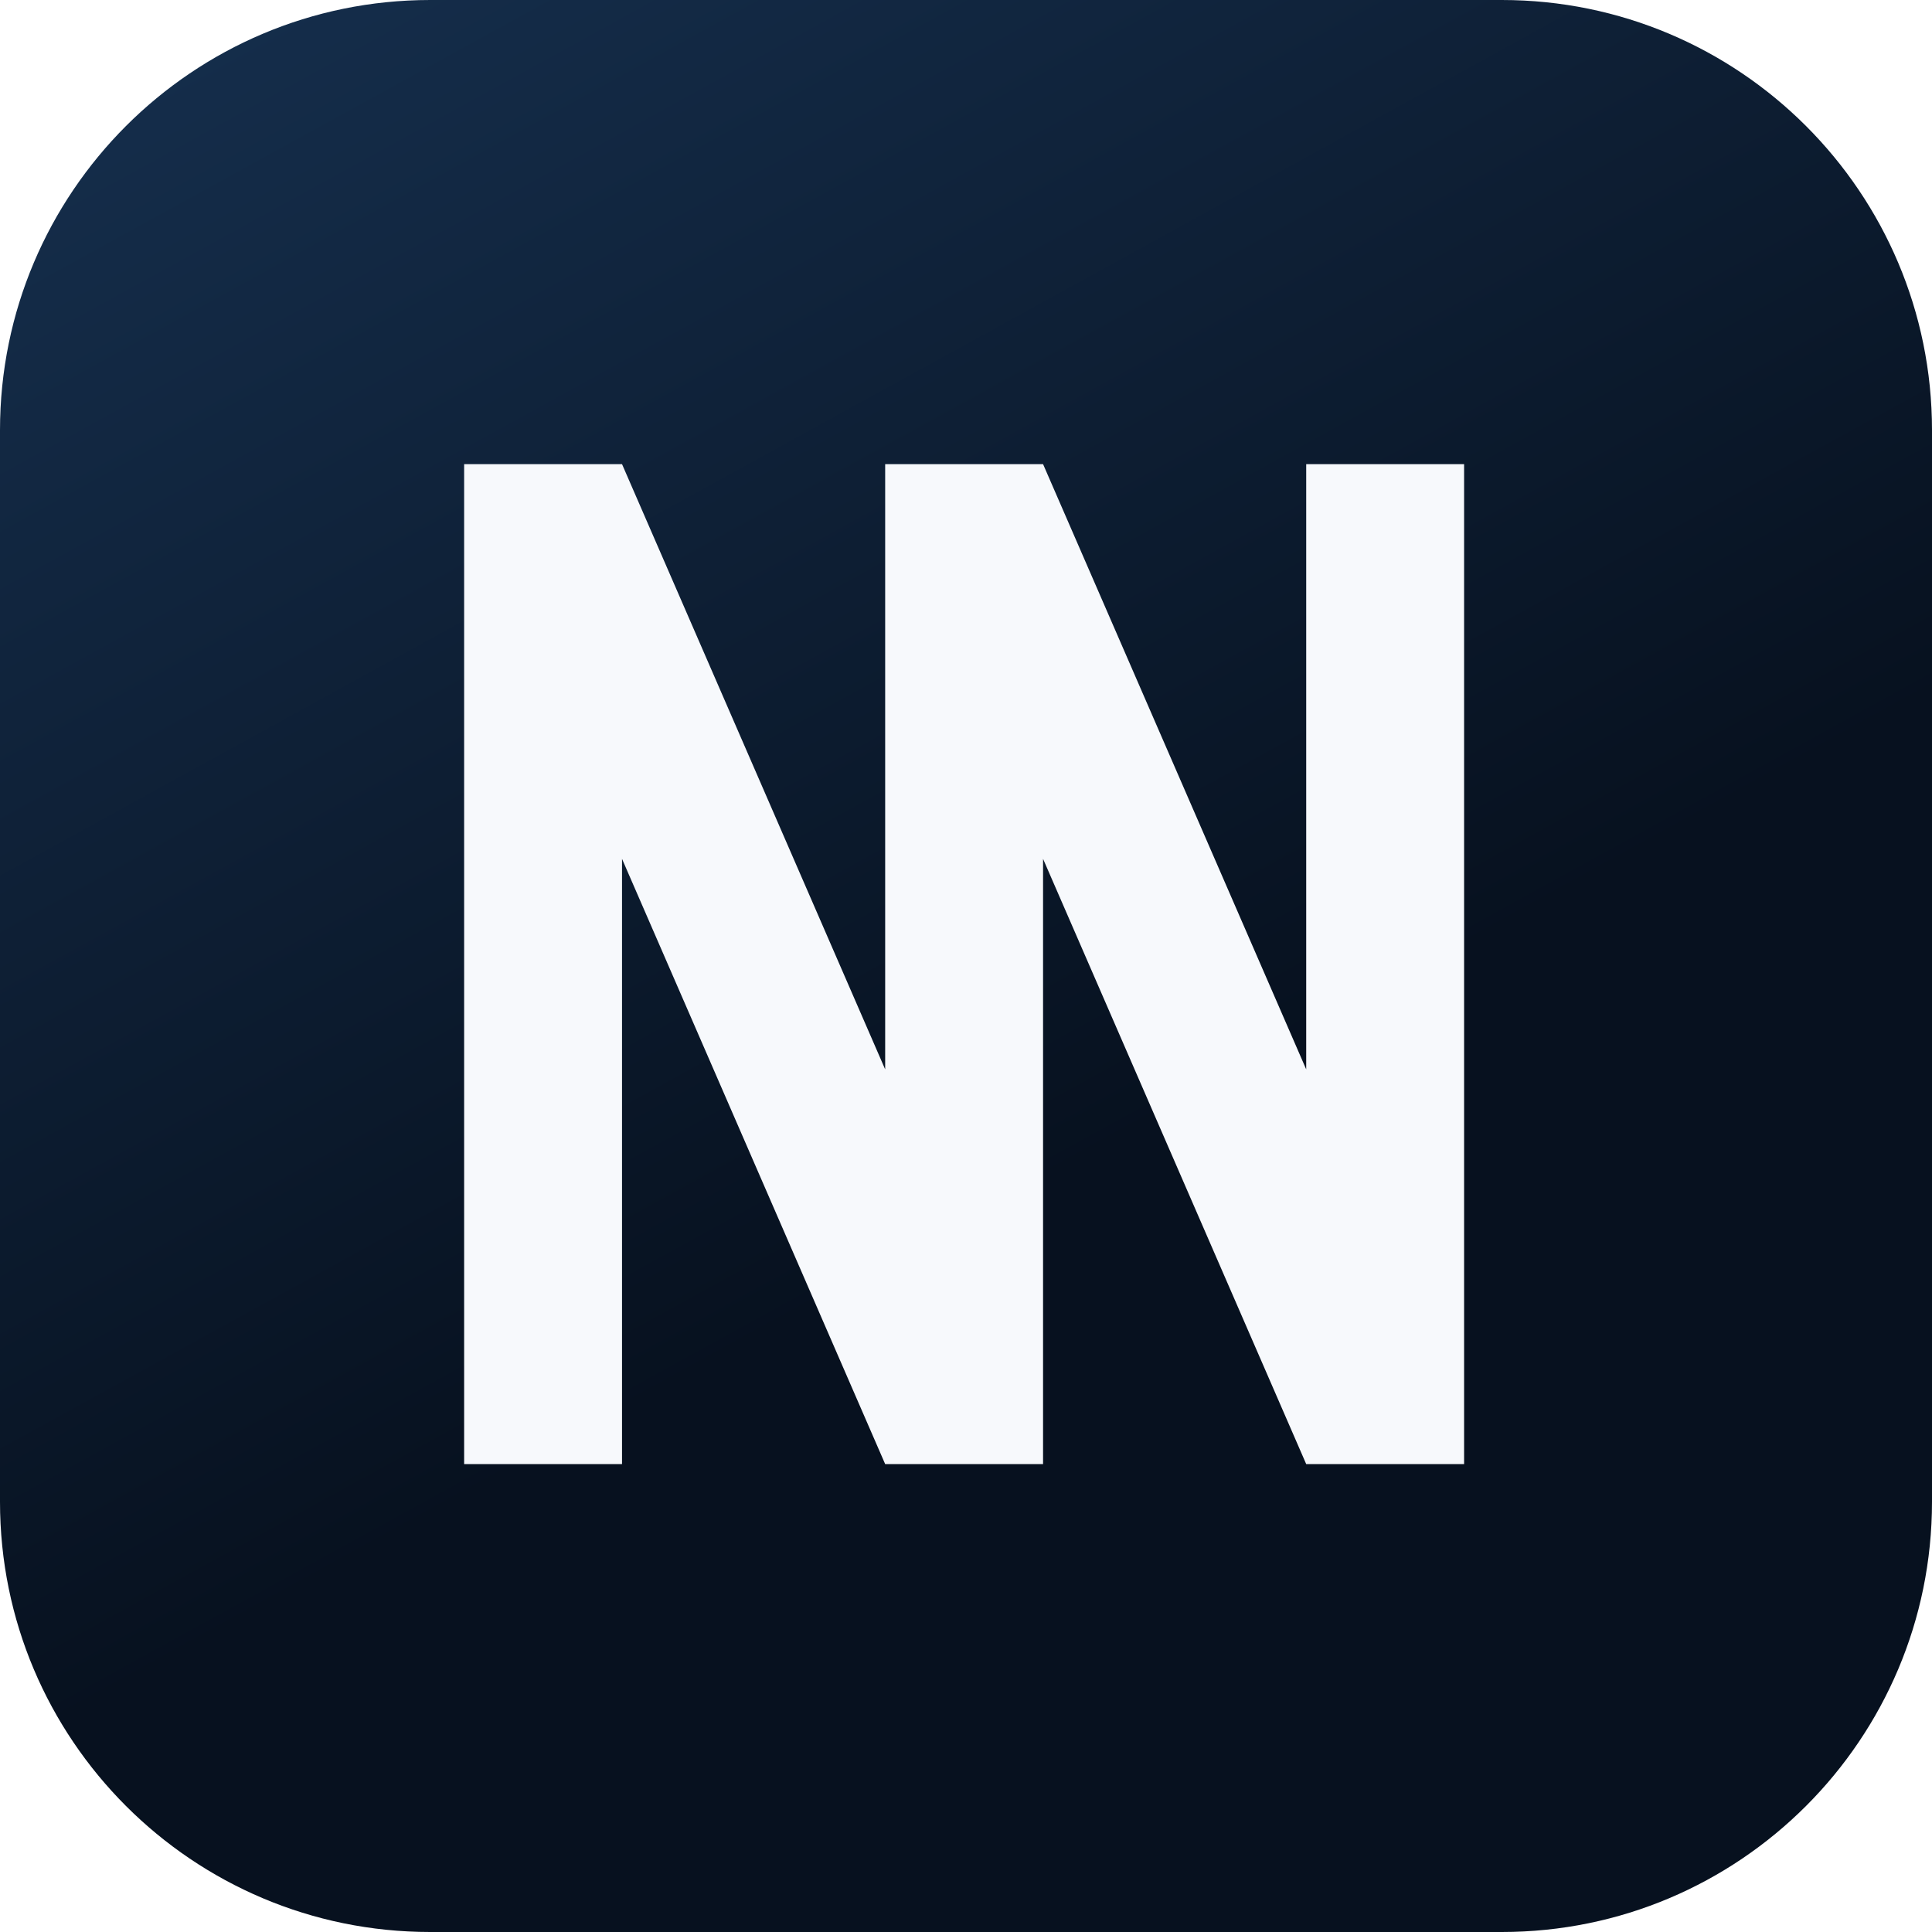
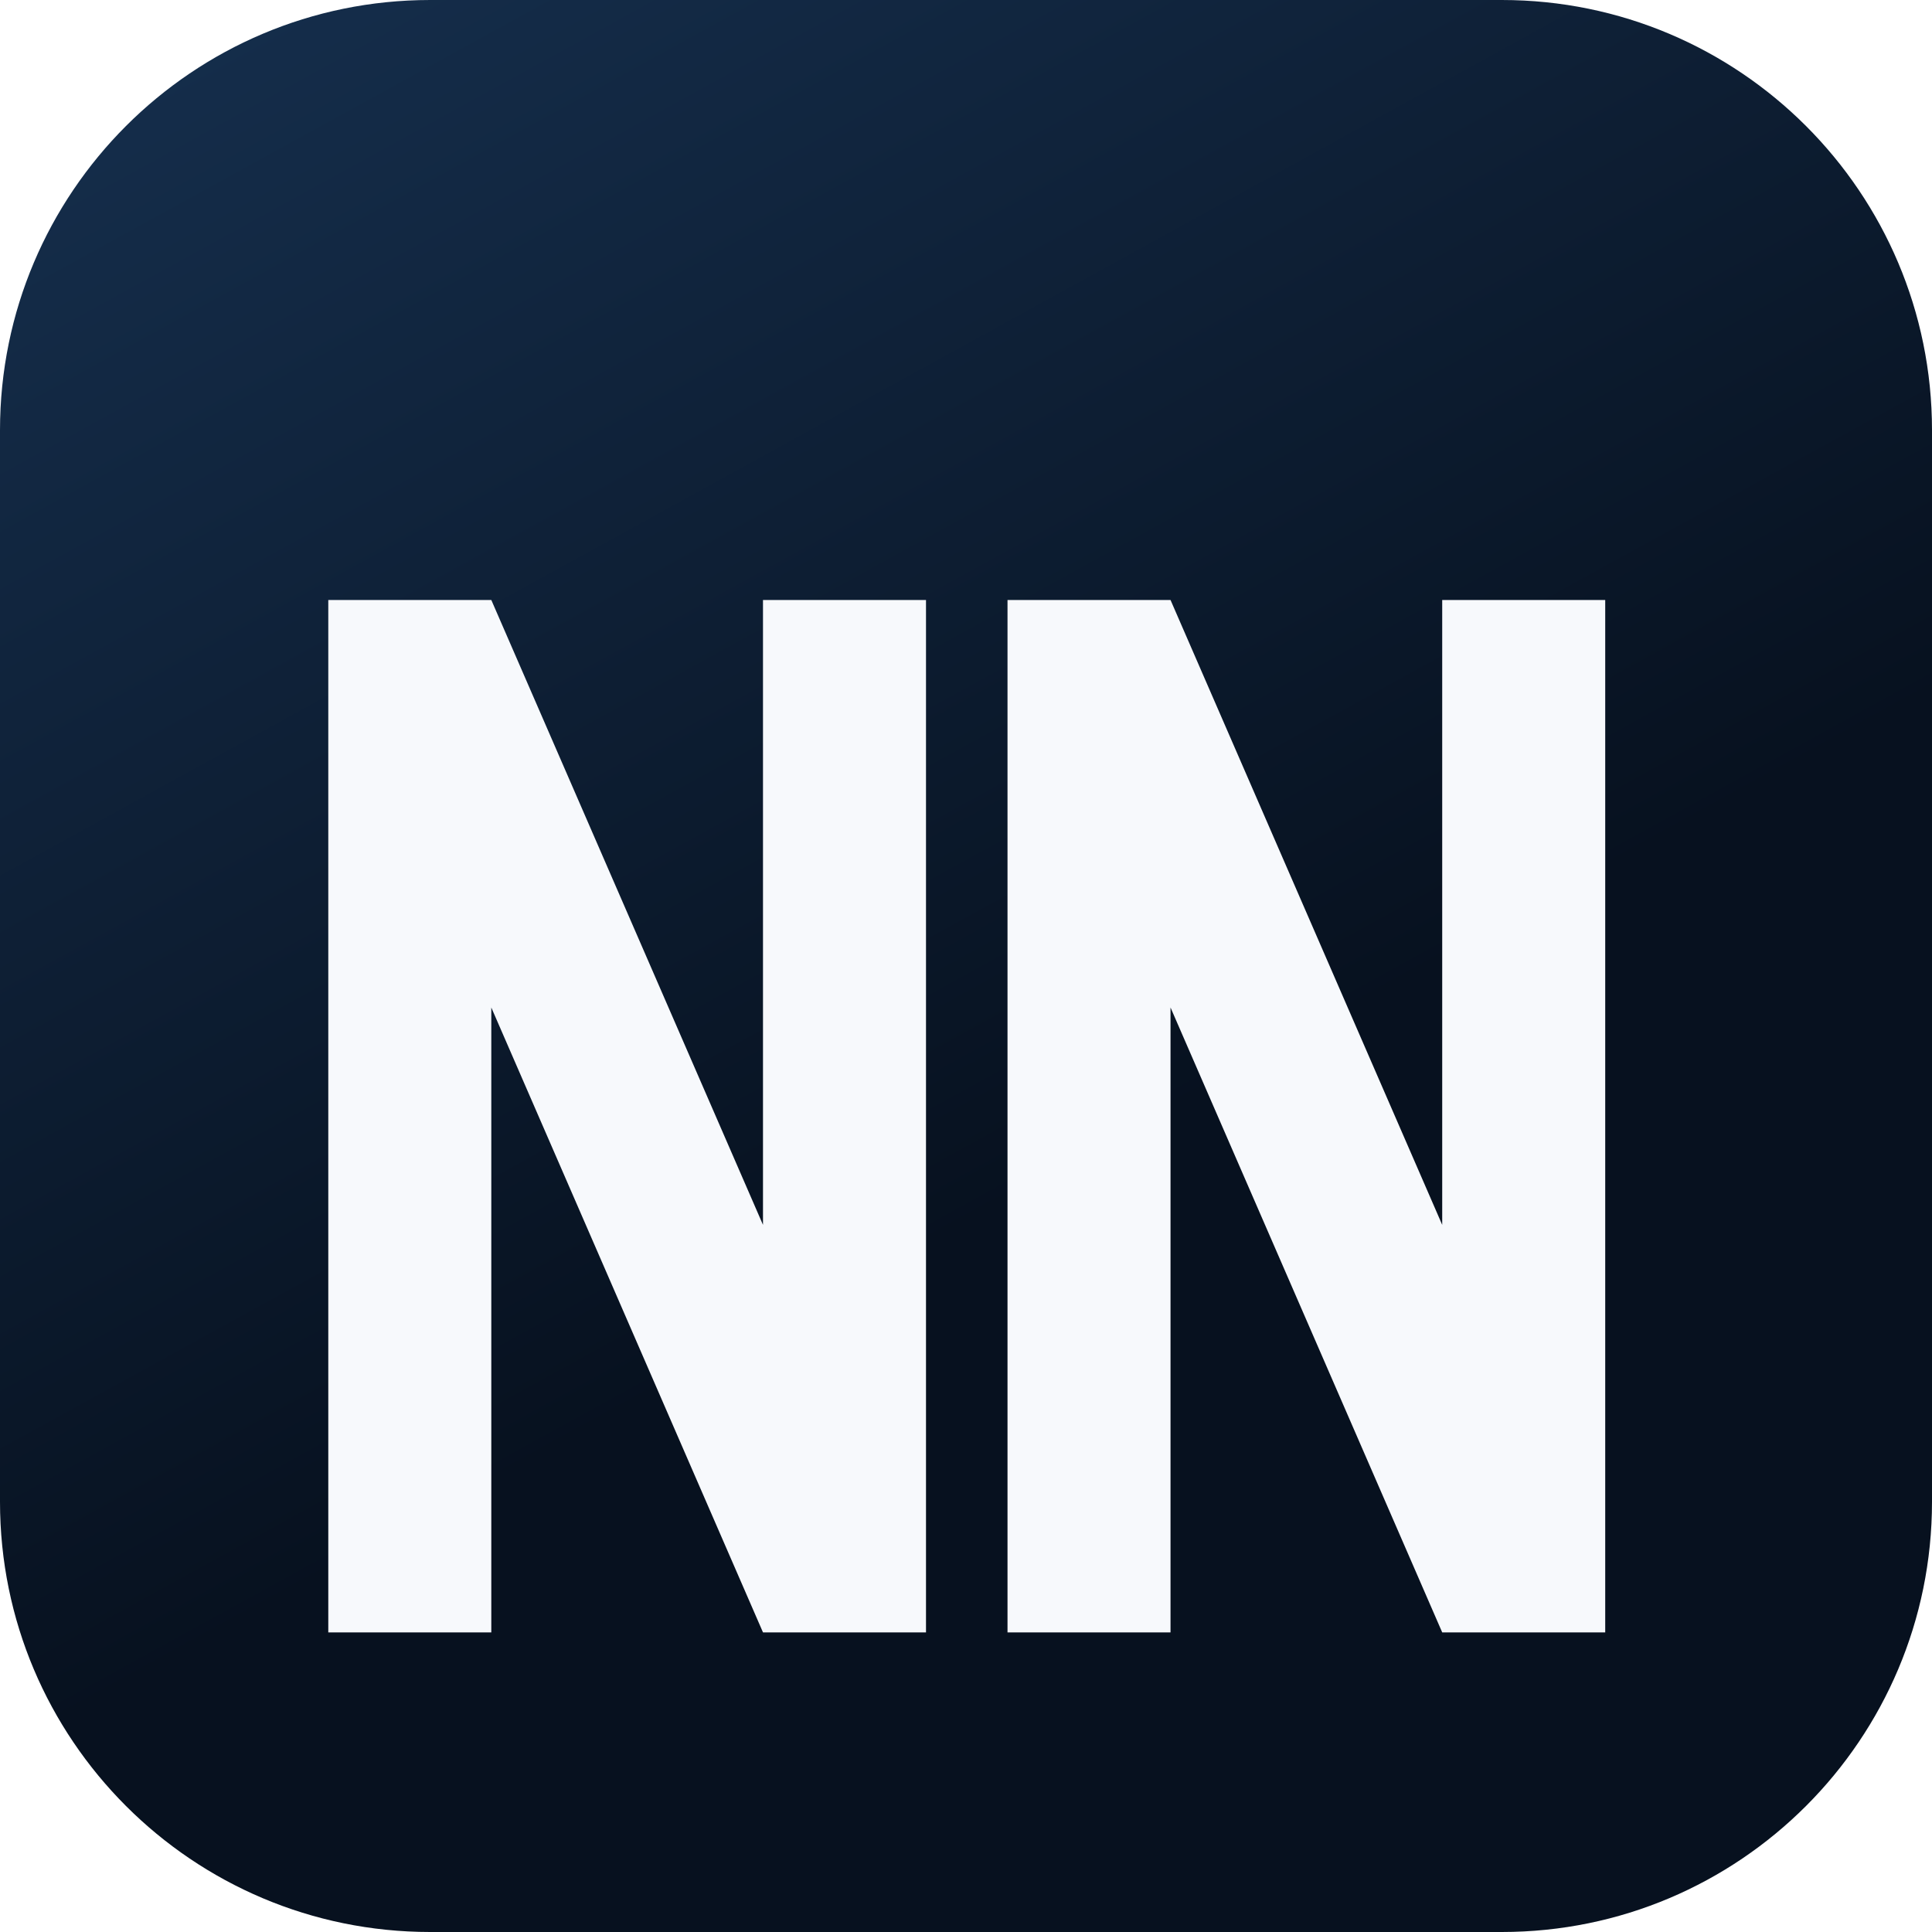
<svg xmlns="http://www.w3.org/2000/svg" viewBox="0 0 1024 1024" role="img" aria-label="NN">
  <defs>
    <linearGradient id="nn-tile" x1="0" y1="0" x2="0.55" y2="1">
      <stop offset="0" stop-color="#16304F" />
      <stop offset="0.7" stop-color="#07111F" />
    </linearGradient>
  </defs>
  <rect width="1024" height="1024" rx="228" fill="url(#nn-tile)" />
-   <g transform="translate(246 246) scale(6.9737)">
-     <path fill="#F7F9FC" fill-rule="nonzero" d="M0 0 H12 L32 46 V0 H44 V76 H32 L12 30 V76 H0 Z M32 0 H44 L64 46 V0 H76 V76 H64 L44 30 V76 H32 Z" />
+   <g transform="translate(174 318) scale(7.2)">
+     <path fill="#F7F9FC" fill-rule="nonzero" d="M0 0 H12 L32 46 V0 H44 V76 H32 L12 30 V76 H0 Z M50 0 H62 L82 46 V0 H94 V76 H82 L62 30 V76 H50 Z" />
  </g>
</svg>
